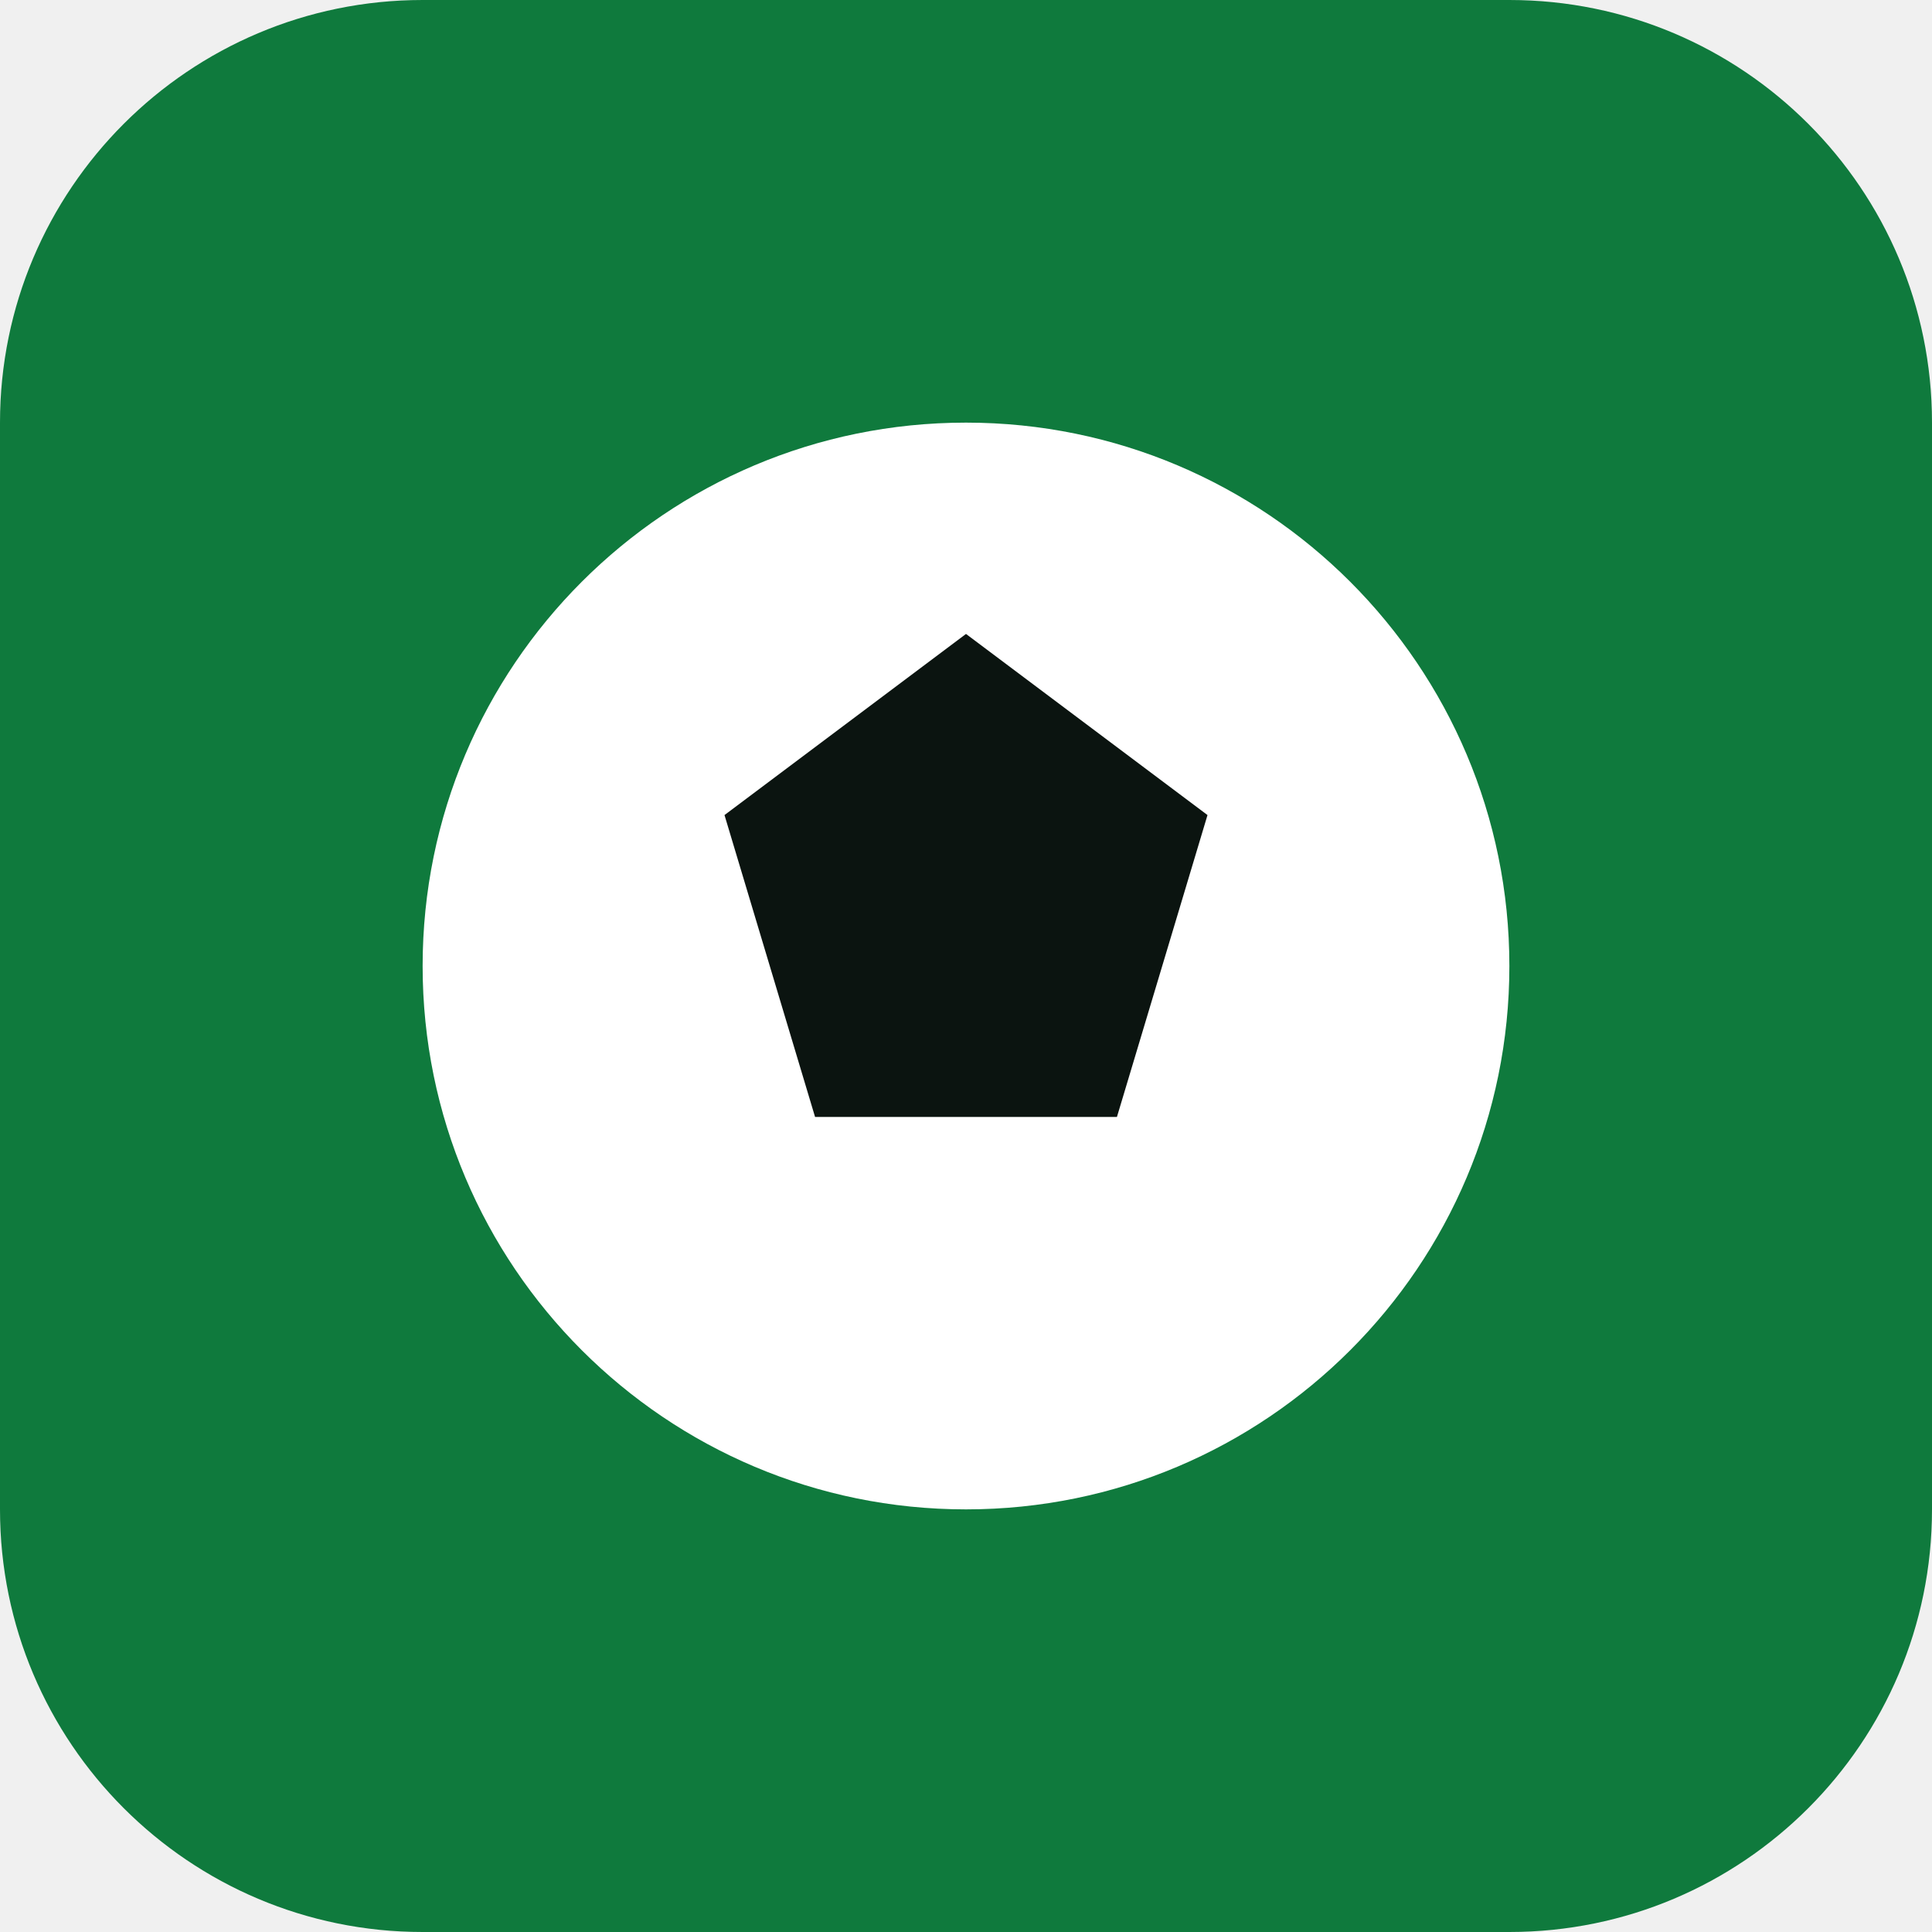
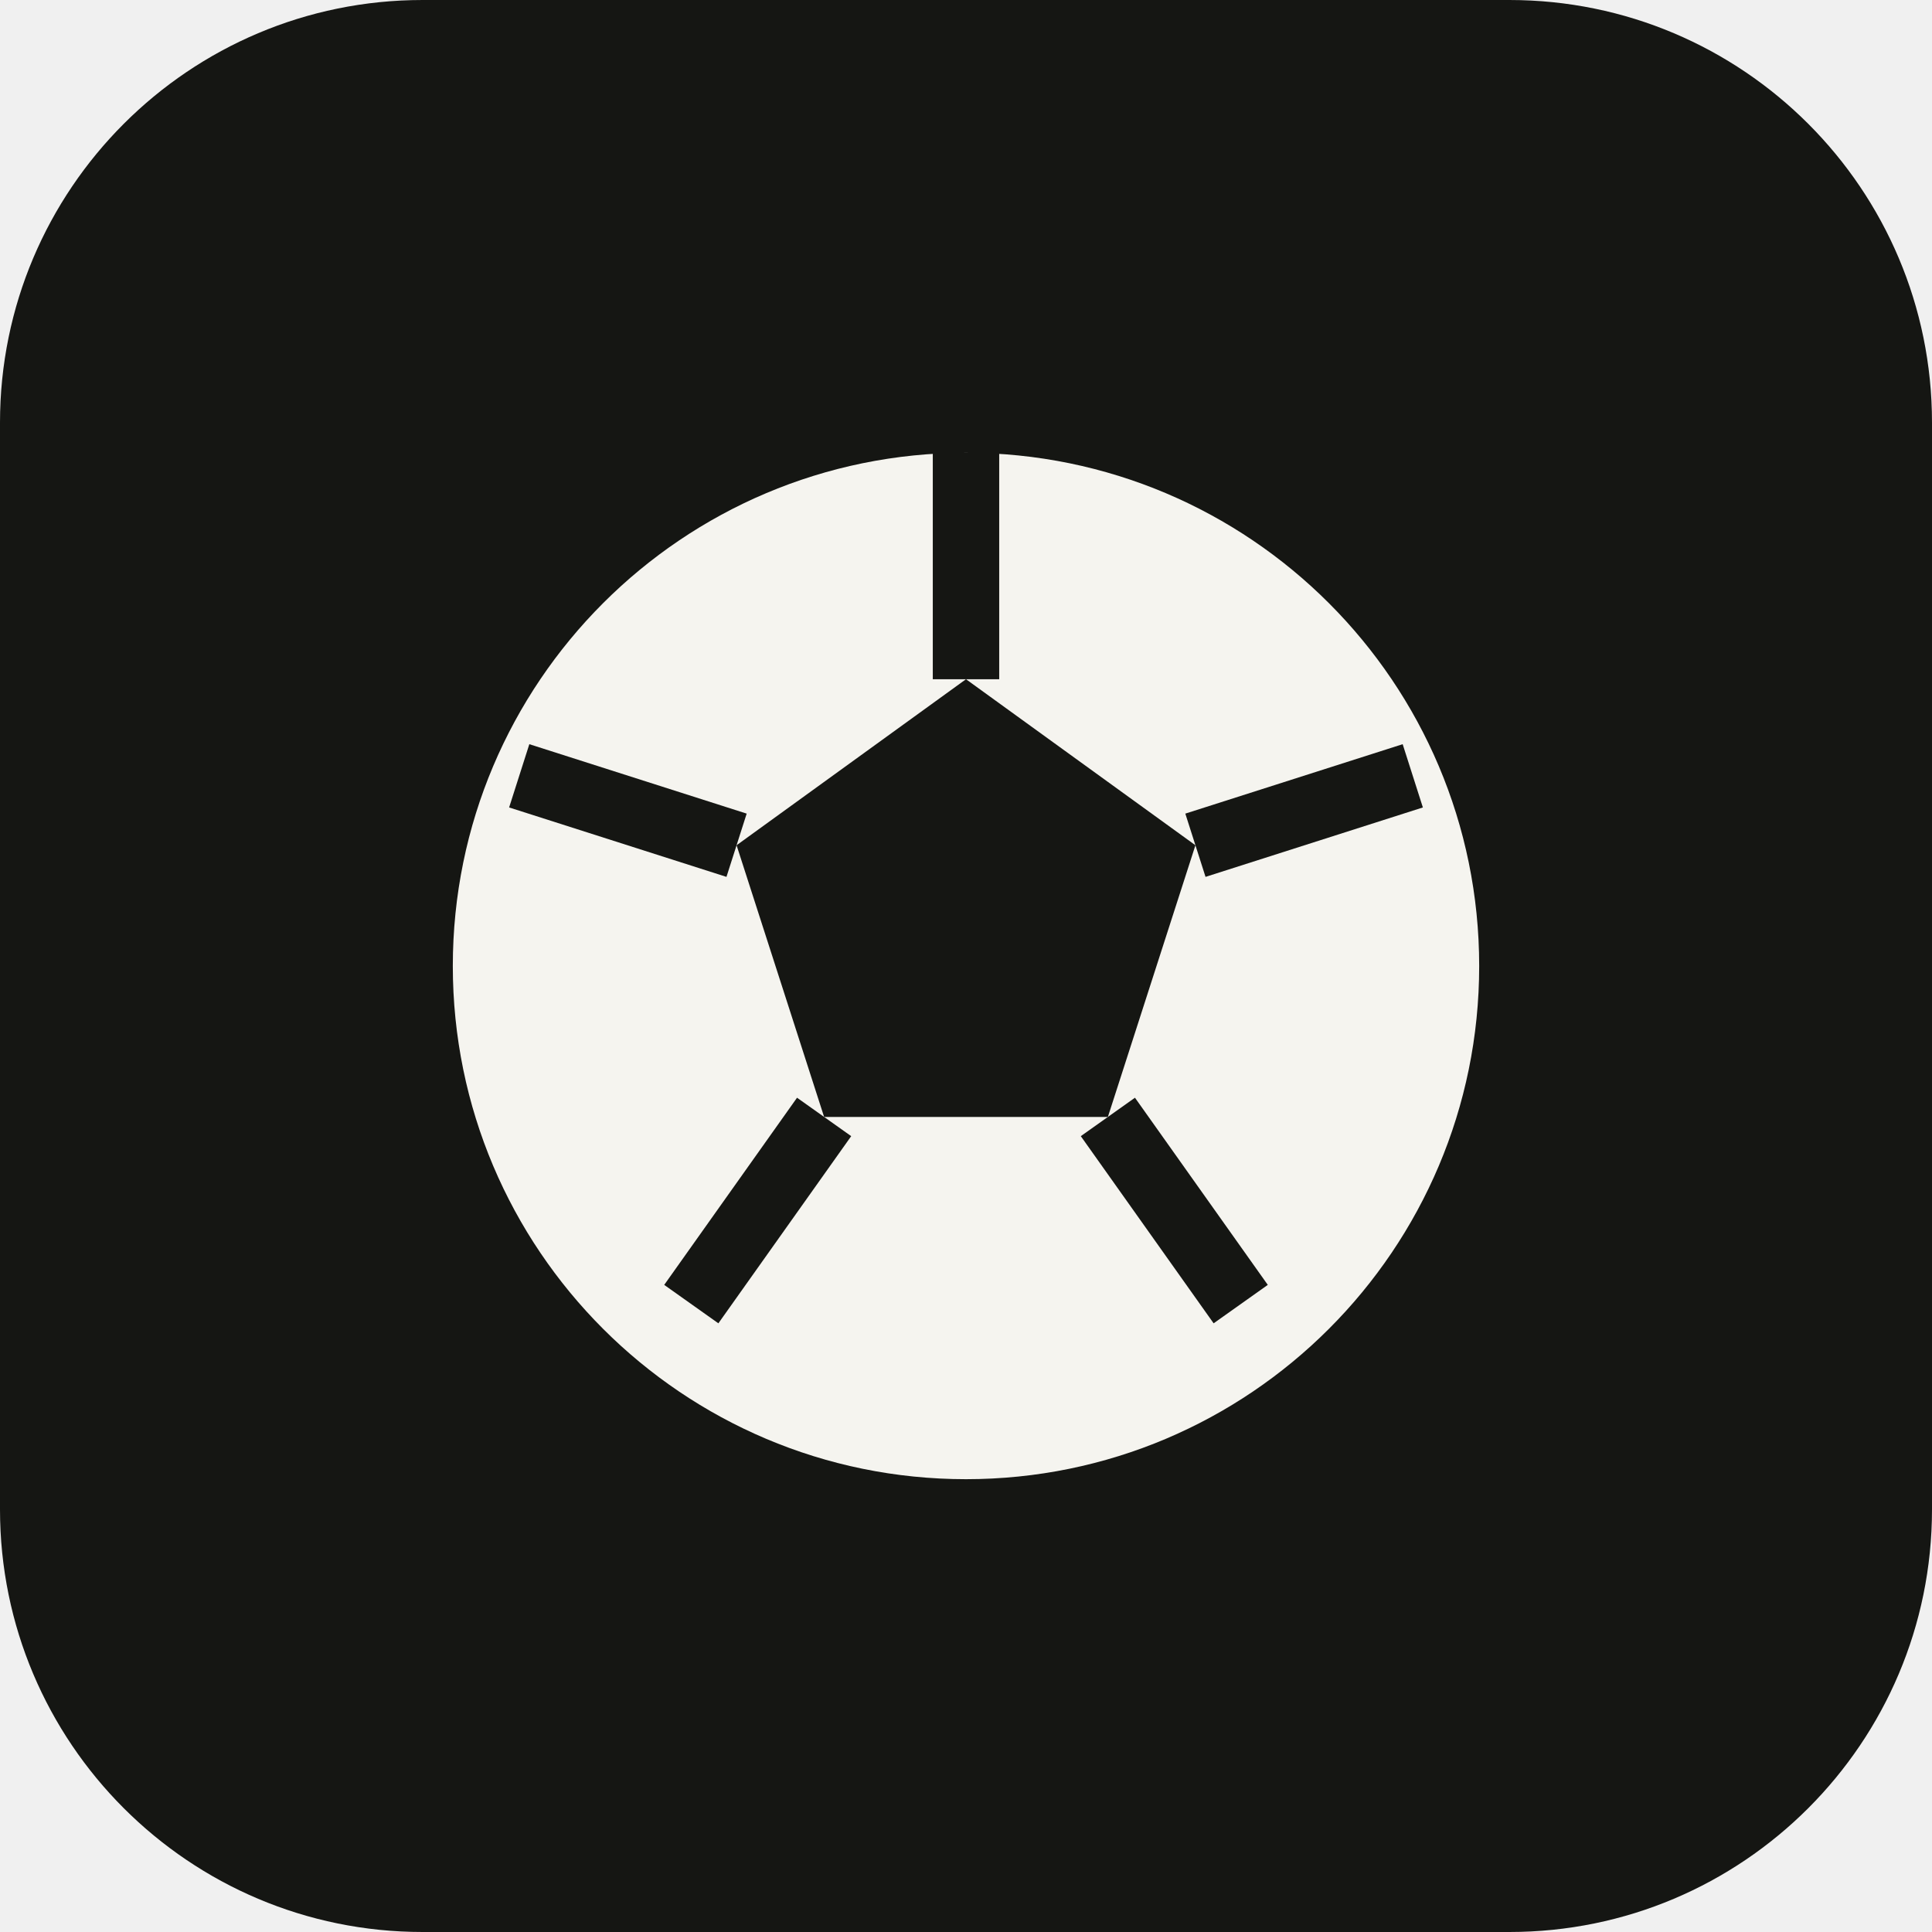
<svg xmlns="http://www.w3.org/2000/svg" viewBox="0 0 64 64">
-   <rect width="64" height="64" rx="14" fill="#0f7a3d" />
-   <circle cx="32" cy="32" r="18" fill="#fff" />
-   <path d="M32 21l8 6-3 10H27l-3-10z" fill="#0b1410" />
+   <rect width="64" height="64" rx="14" fill="#151613" />
+   <circle cx="32" cy="32" r="17" fill="#f5f4ef" />
+   <path d="M32 22.5l7.6 5.5-2.9 9h-9.4l-2.9-9z" fill="#151613" />
+   <path d="M32 15v7.5M39.6 28l7.2-2.3M36.7 37l4.4 6.2M27.3 37l-4.4 6.2M24.4 28l-7.2-2.3" stroke="#151613" stroke-width="2.2" />
</svg>
